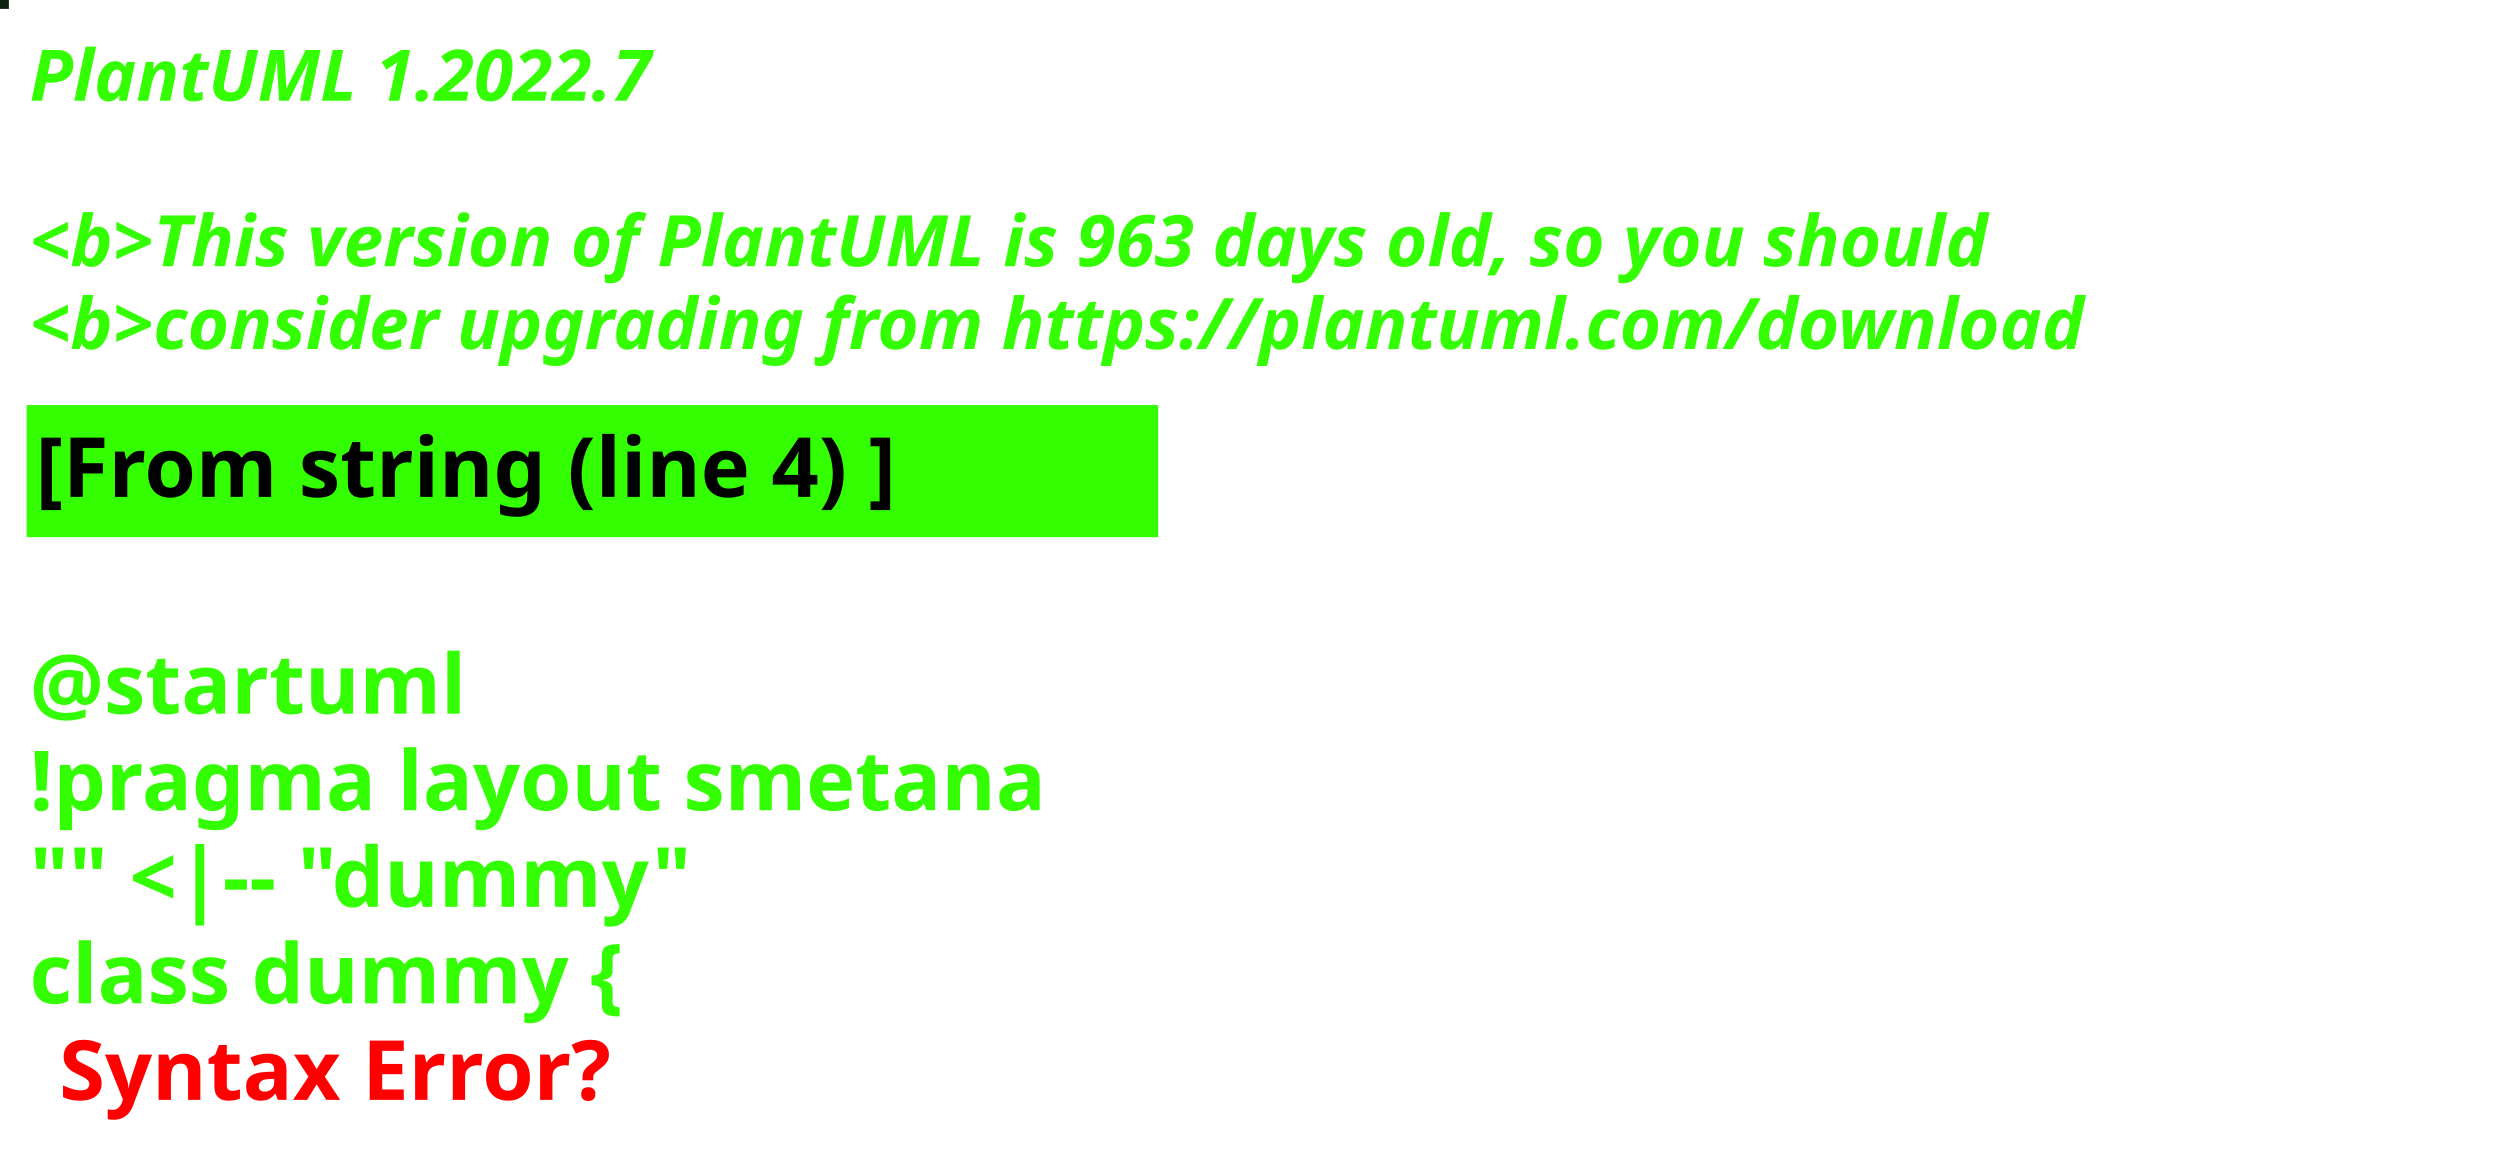
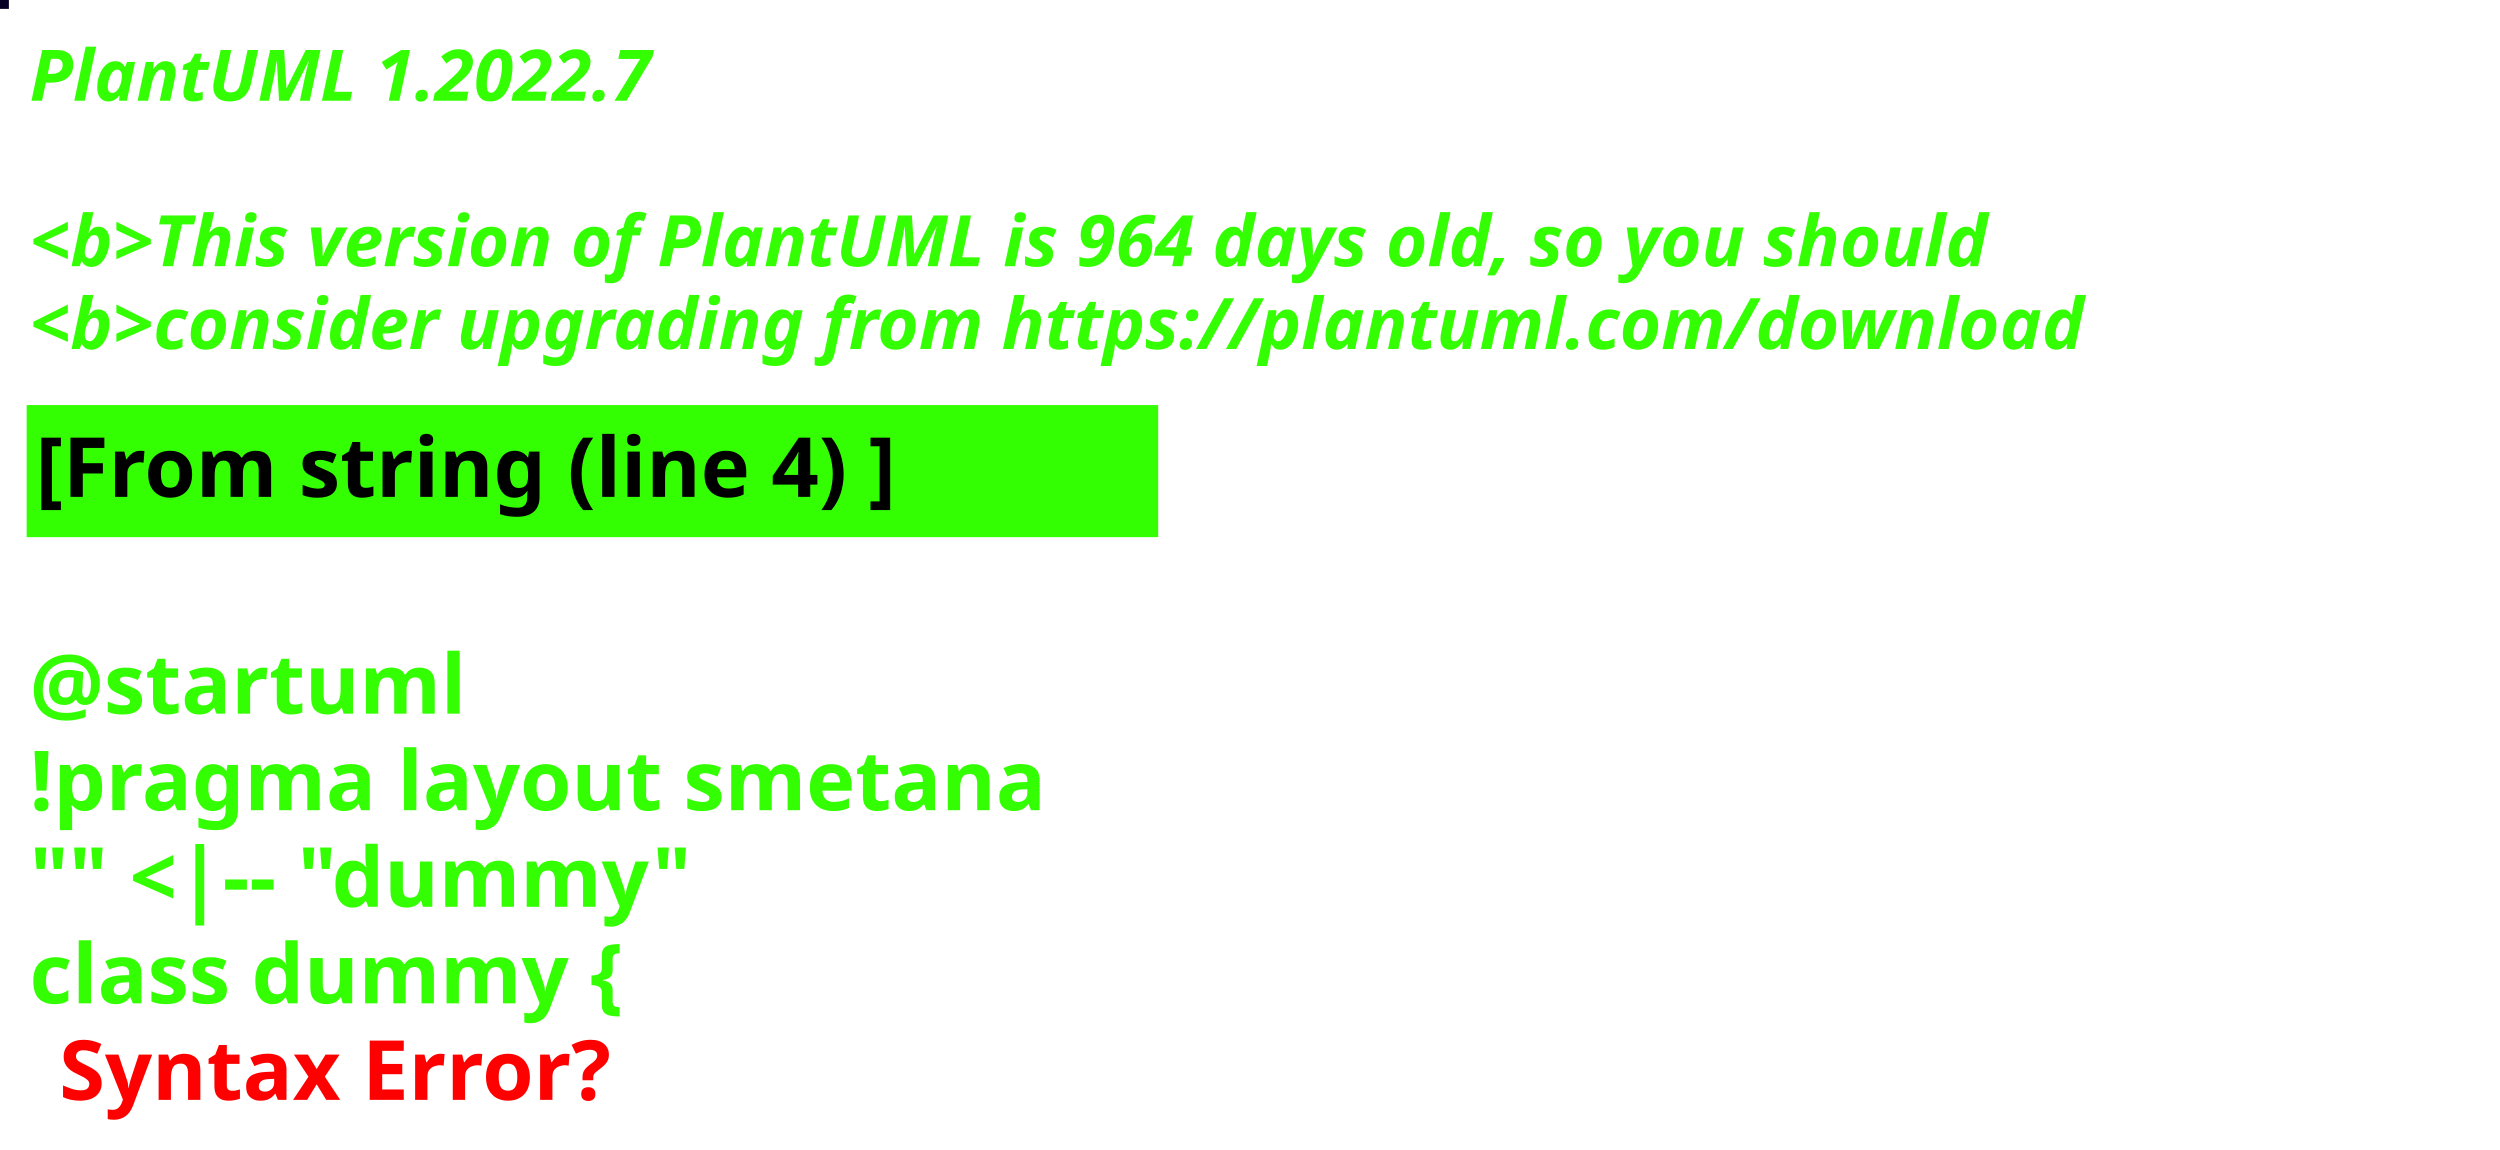
<svg xmlns="http://www.w3.org/2000/svg" contentStyleType="text/css" height="194px" preserveAspectRatio="none" style="width:422px;height:194px;background:#000000;" version="1.1" viewBox="0 0 422 194" width="422px" zoomAndPan="magnify">
  <defs />
  <g>
-     <rect fill="#0C2312" height="1" style="stroke:#0C2312;stroke-width:1.0;" width="1" x="0" y="0" />
+     <rect fill="#070025" height="1" style="stroke:#070025;stroke-width:1.0;" width="1" x="0" y="0" />
    <text fill="#33FF02" font-family="sans-serif" font-size="12" font-style="italic" font-weight="bold" lengthAdjust="spacing" textLength="127" x="5" y="17">PlantUML 1.2022.7</text>
    <text fill="#33FF02" font-family="sans-serif" font-size="12" font-style="italic" font-weight="bold" lengthAdjust="spacing" textLength="4" x="5" y="30.969"> </text>
-     <text fill="#33FF02" font-family="sans-serif" font-size="12" font-style="italic" font-weight="bold" lengthAdjust="spacing" textLength="399" x="5" y="44.938">&lt;b&gt;This version of PlantUML is 963 days old, so you should</text>
+     <text fill="#33FF02" font-family="sans-serif" font-size="12" font-style="italic" font-weight="bold" lengthAdjust="spacing" textLength="399" x="5" y="44.938">&lt;b&gt;This version of PlantUML is 964 days old, so you should</text>
    <text fill="#33FF02" font-family="sans-serif" font-size="12" font-style="italic" font-weight="bold" lengthAdjust="spacing" textLength="408" x="5" y="58.906">&lt;b&gt;consider upgrading from https://plantuml.com/download</text>
    <rect fill="#33FF02" height="21.297" style="stroke:#33FF02;stroke-width:1.0;" width="190" x="5" y="68.875" />
    <text fill="#000000" font-family="sans-serif" font-size="14" font-weight="bold" lengthAdjust="spacing" textLength="168" x="6" y="83.875">[From string (line 4) ]</text>
    <text fill="#33FF02" font-family="sans-serif" font-size="14" font-weight="bold" lengthAdjust="spacing" textLength="5" x="5" y="104.172"> </text>
    <text fill="#33FF02" font-family="sans-serif" font-size="14" font-weight="bold" lengthAdjust="spacing" textLength="79" x="5" y="120.469">@startuml</text>
    <text fill="#33FF02" font-family="sans-serif" font-size="14" font-weight="bold" lengthAdjust="spacing" textLength="190" x="5" y="136.766">!pragma layout smetana</text>
    <text fill="#33FF02" font-family="sans-serif" font-size="14" font-weight="bold" lengthAdjust="spacing" textLength="124" x="5" y="153.062">"" &lt;|-- "dummy"</text>
    <text fill="#33FF02" font-family="sans-serif" font-size="14" font-weight="bold" lengthAdjust="spacing" text-decoration="wavy underline" textLength="117" x="5" y="169.359">class dummy {</text>
    <text fill="#FF0000" font-family="sans-serif" font-size="14" font-weight="bold" lengthAdjust="spacing" textLength="106" x="10" y="185.656">Syntax Error?</text>
  </g>
</svg>
